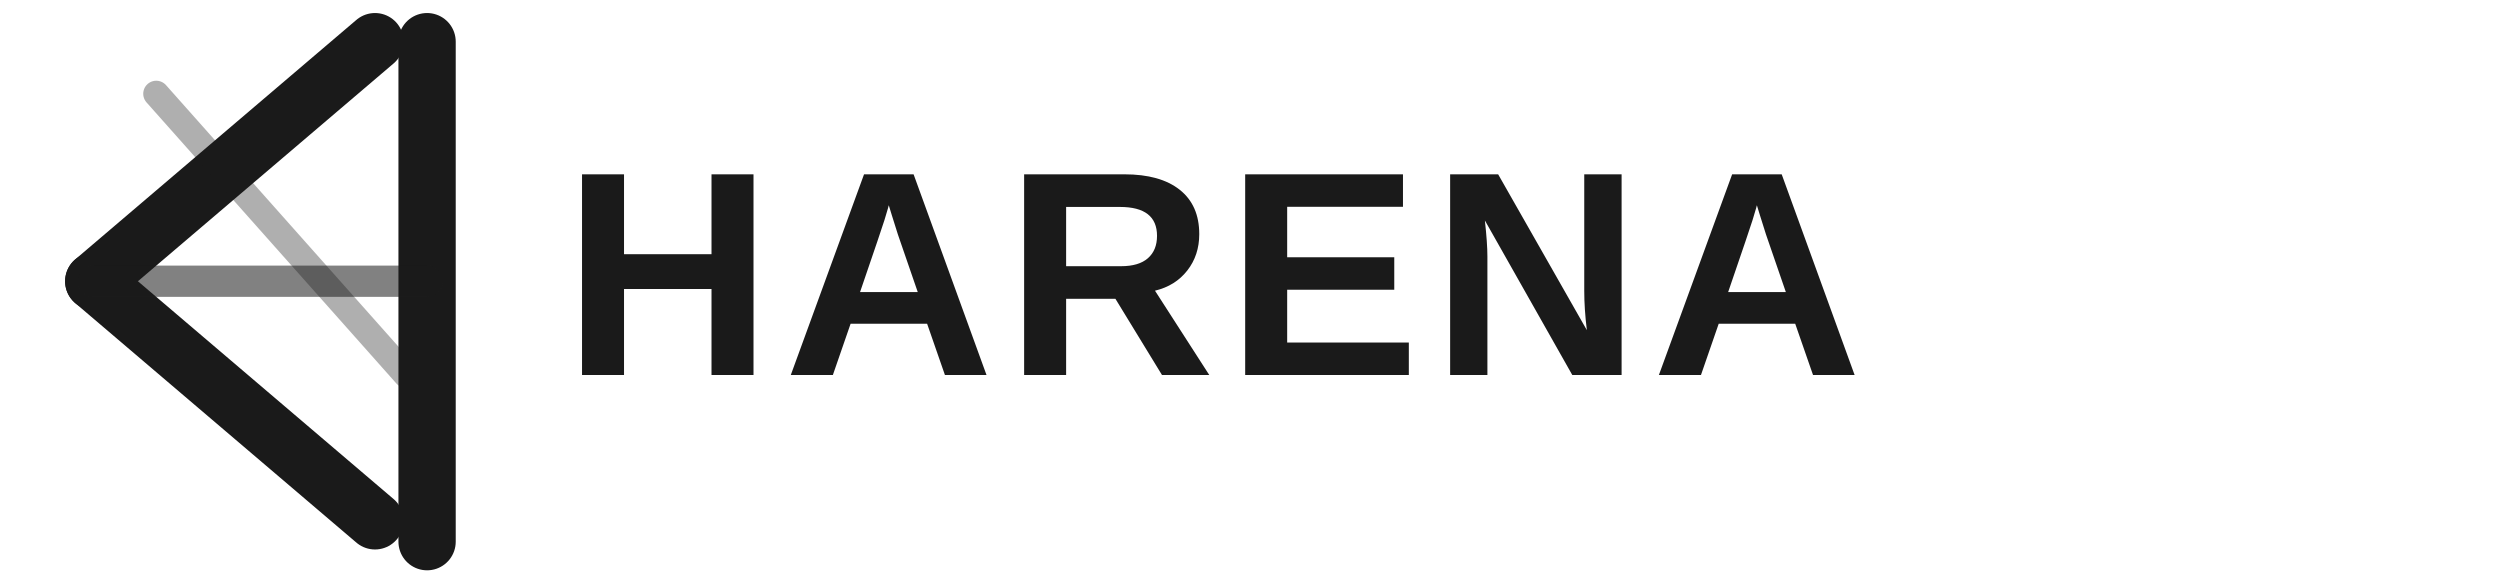
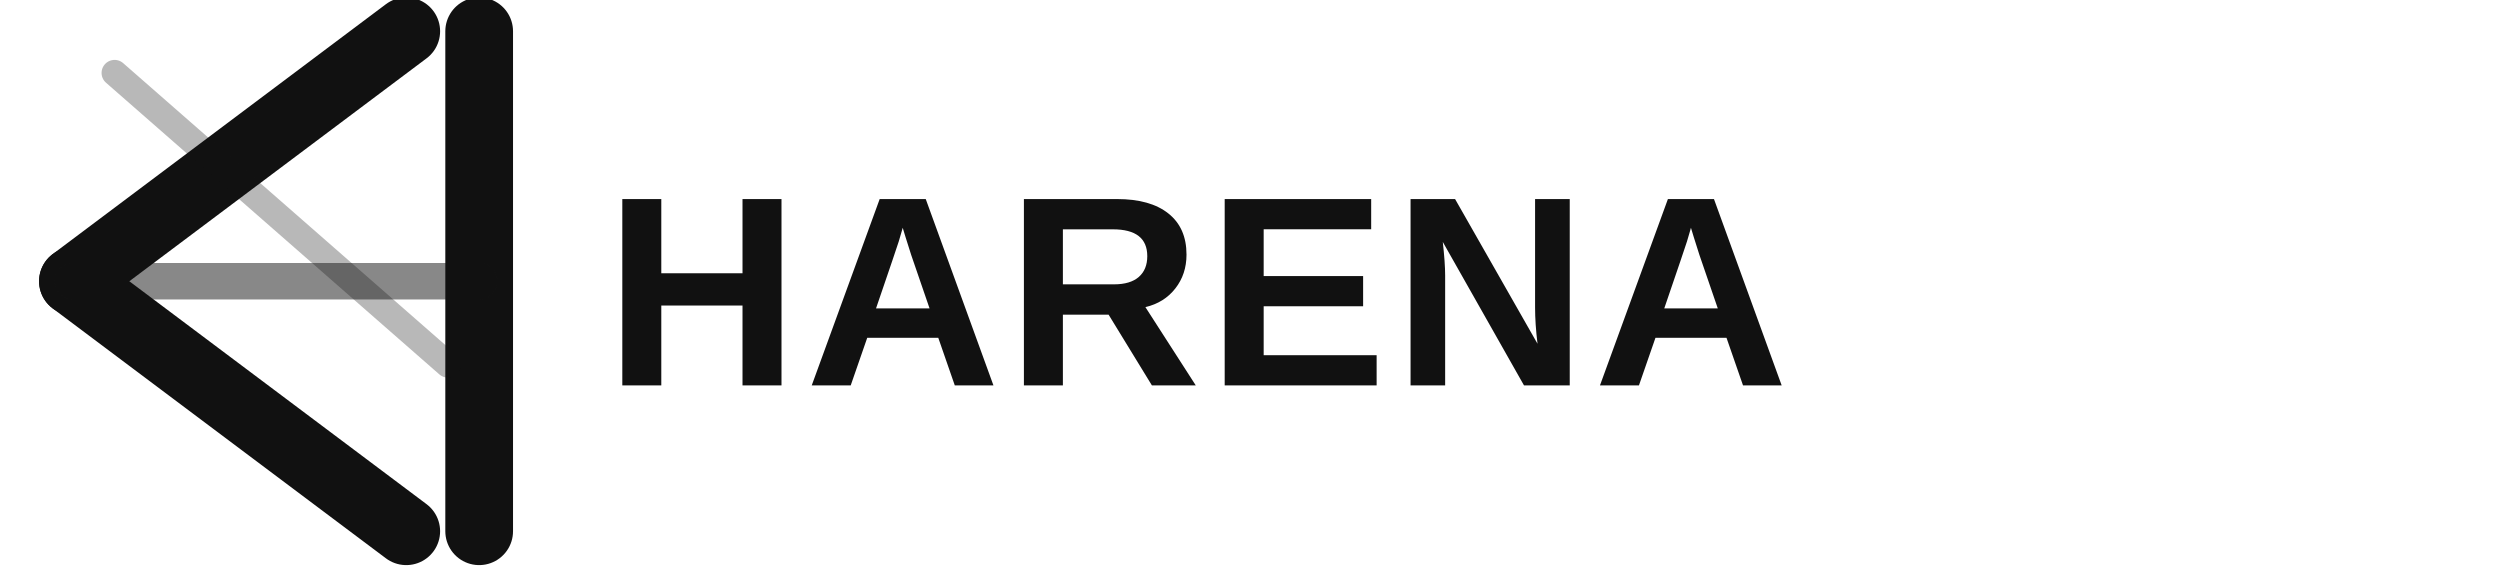
<svg xmlns="http://www.w3.org/2000/svg" viewBox="0 0 480 112">
-   <g stroke="#1a1a1a" stroke-linecap="round" stroke-linejoin="round" fill="none">
-     <path d="M72,8 L18,54" stroke-width="11" />
-     <path d="M18,54 L72,100" stroke-width="11" />
-     <path d="M30,18 L78,72" stroke-width="5" opacity="0.35" />
-     <path d="M82,8 L82,104" stroke-width="11" />
-     <path d="M18,54 L82,54" stroke-width="6" opacity="0.55" />
+   <g stroke="#111" fill="none" stroke-linecap="round" stroke-linejoin="round">
+     <path d="M78,6  L14,54" stroke-width="13" />
+     <path d="M14,54 L78,102" stroke-width="13" />
+     <path d="M92,6  L92,102" stroke-width="13" />
+     <path d="M22,14 L86,70" stroke-width="5" opacity="0.3" />
+     <path d="M14,54 L92,54" stroke-width="7" opacity="0.5" />
  </g>
-   <text x="108" y="72" font-family="Arial Black,Arial,sans-serif" font-size="56" font-weight="900" fill="#1a1a1a" letter-spacing="2">HARENA</text>
+   <text x="116" y="74" font-family="Arial Black,Arial,sans-serif" font-size="52" font-weight="900" fill="#111" letter-spacing="1">HARENA</text>
</svg>
